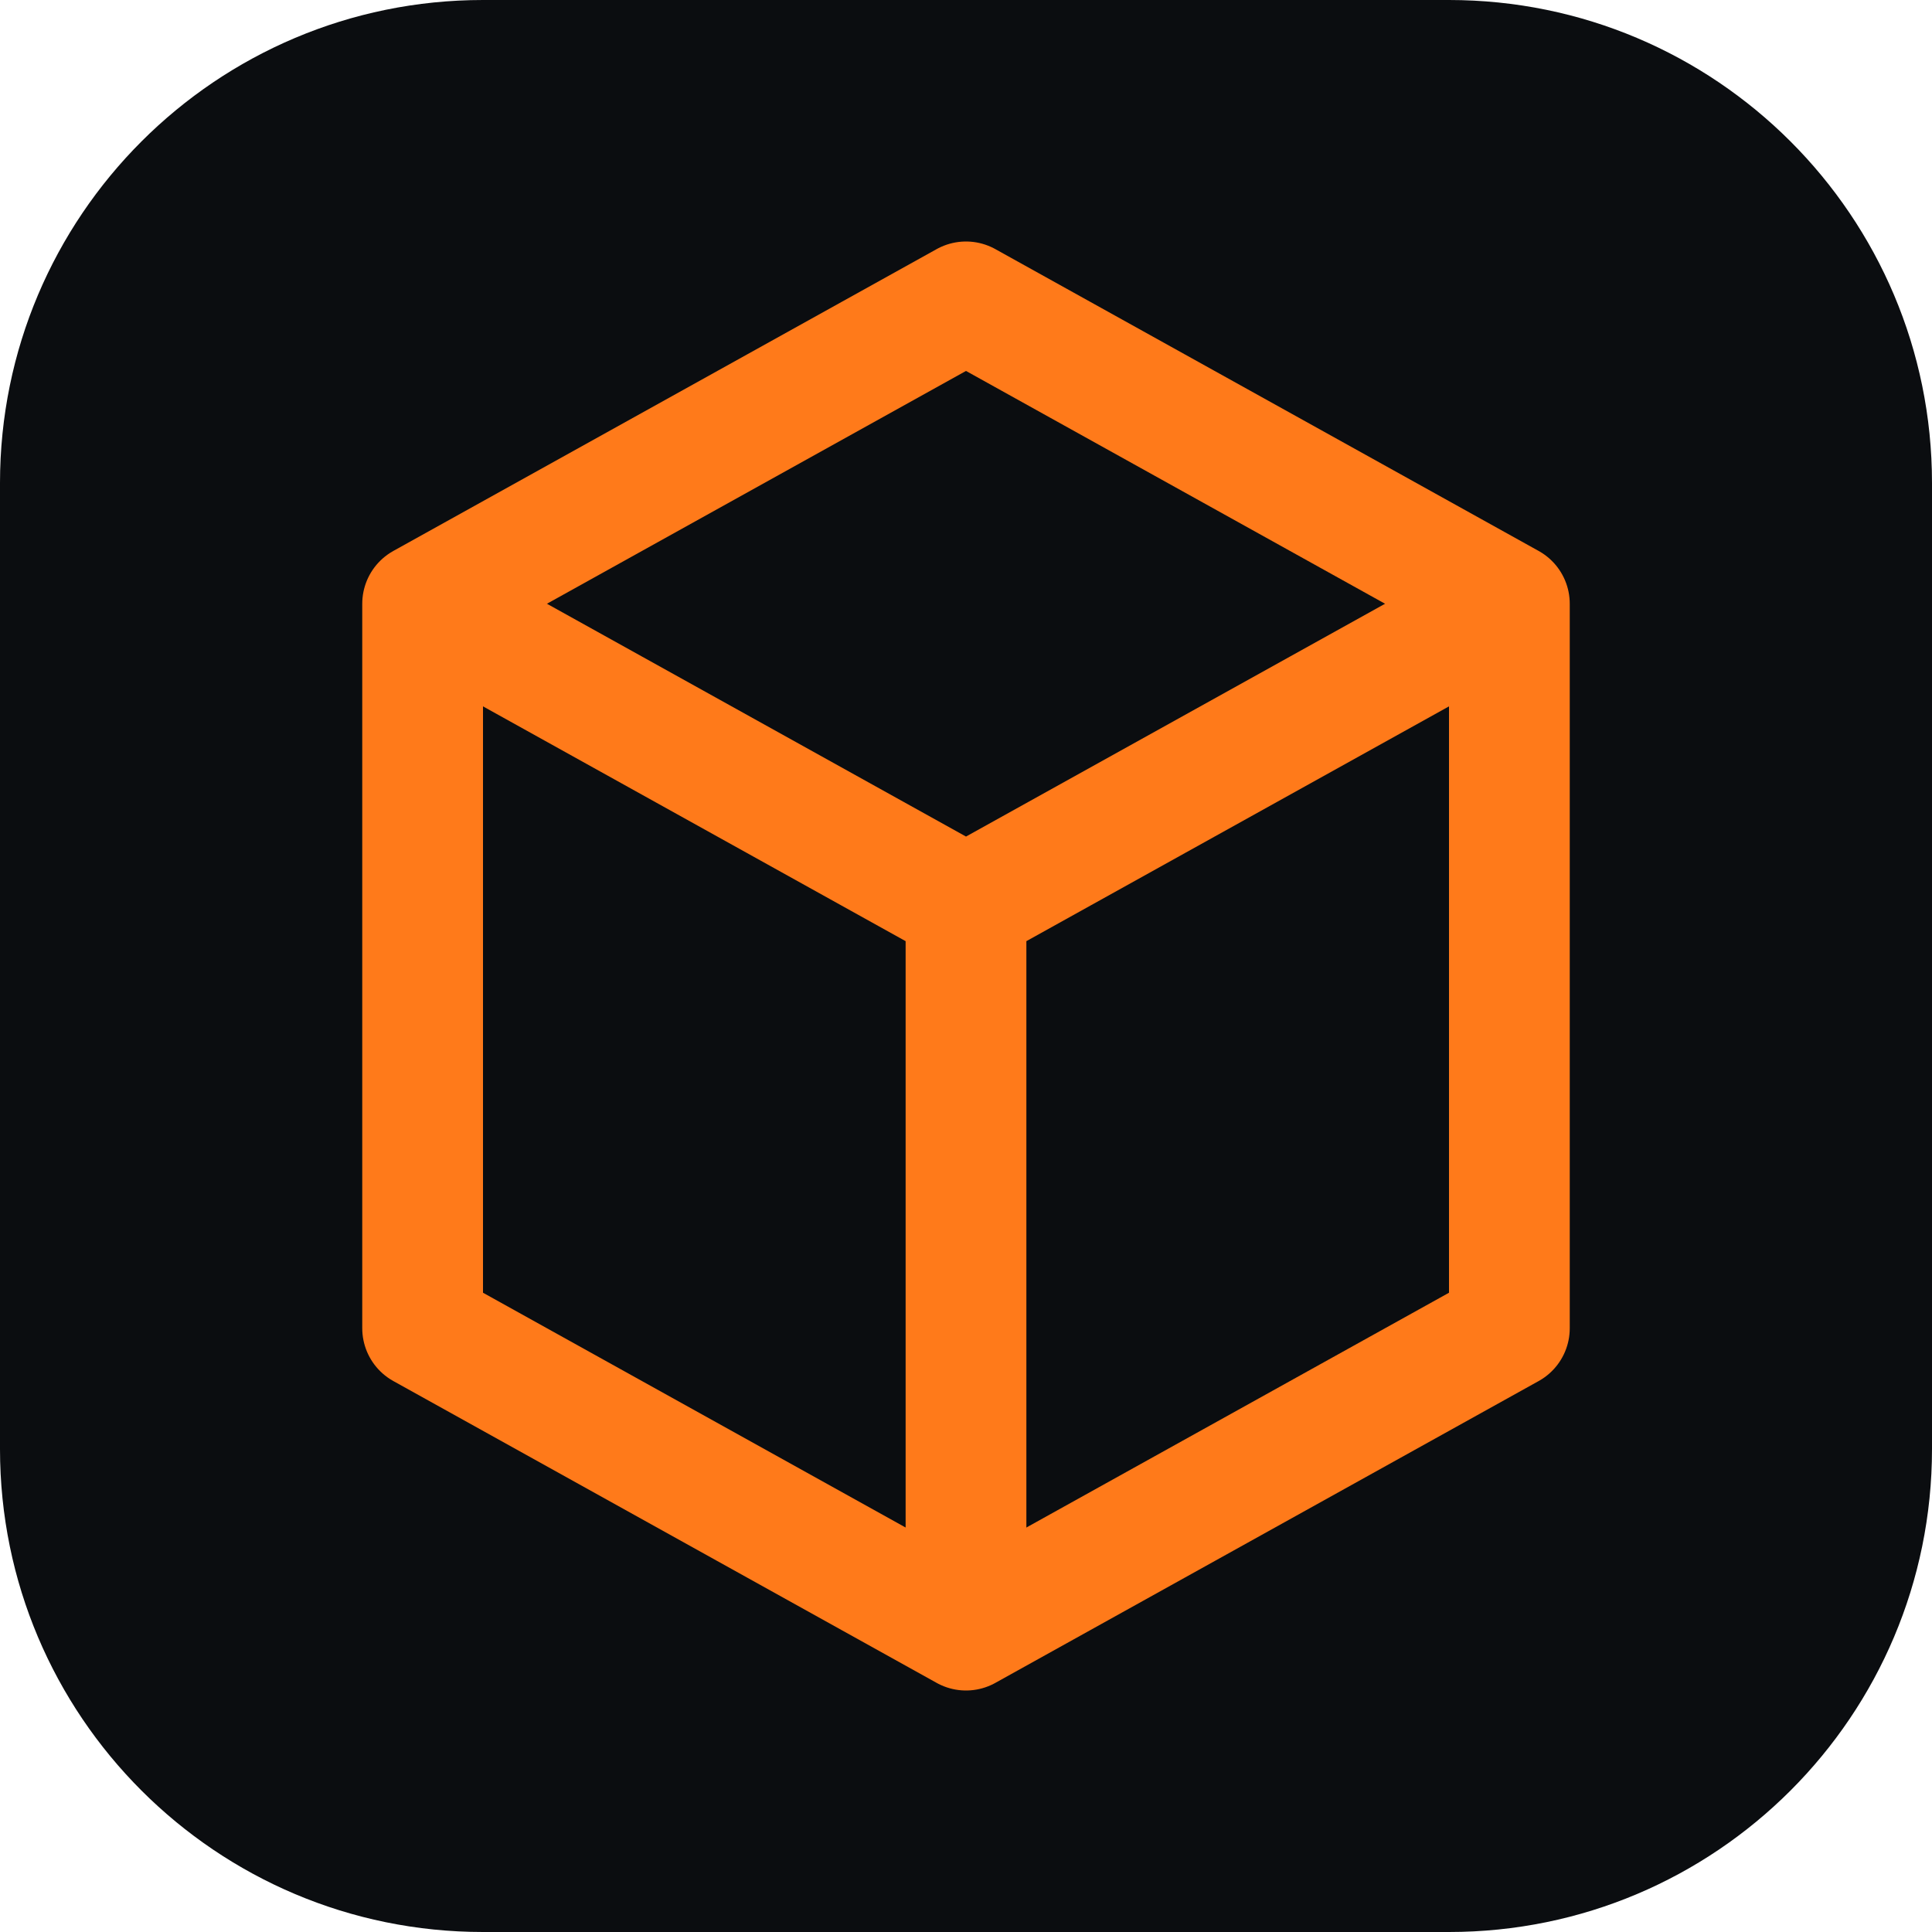
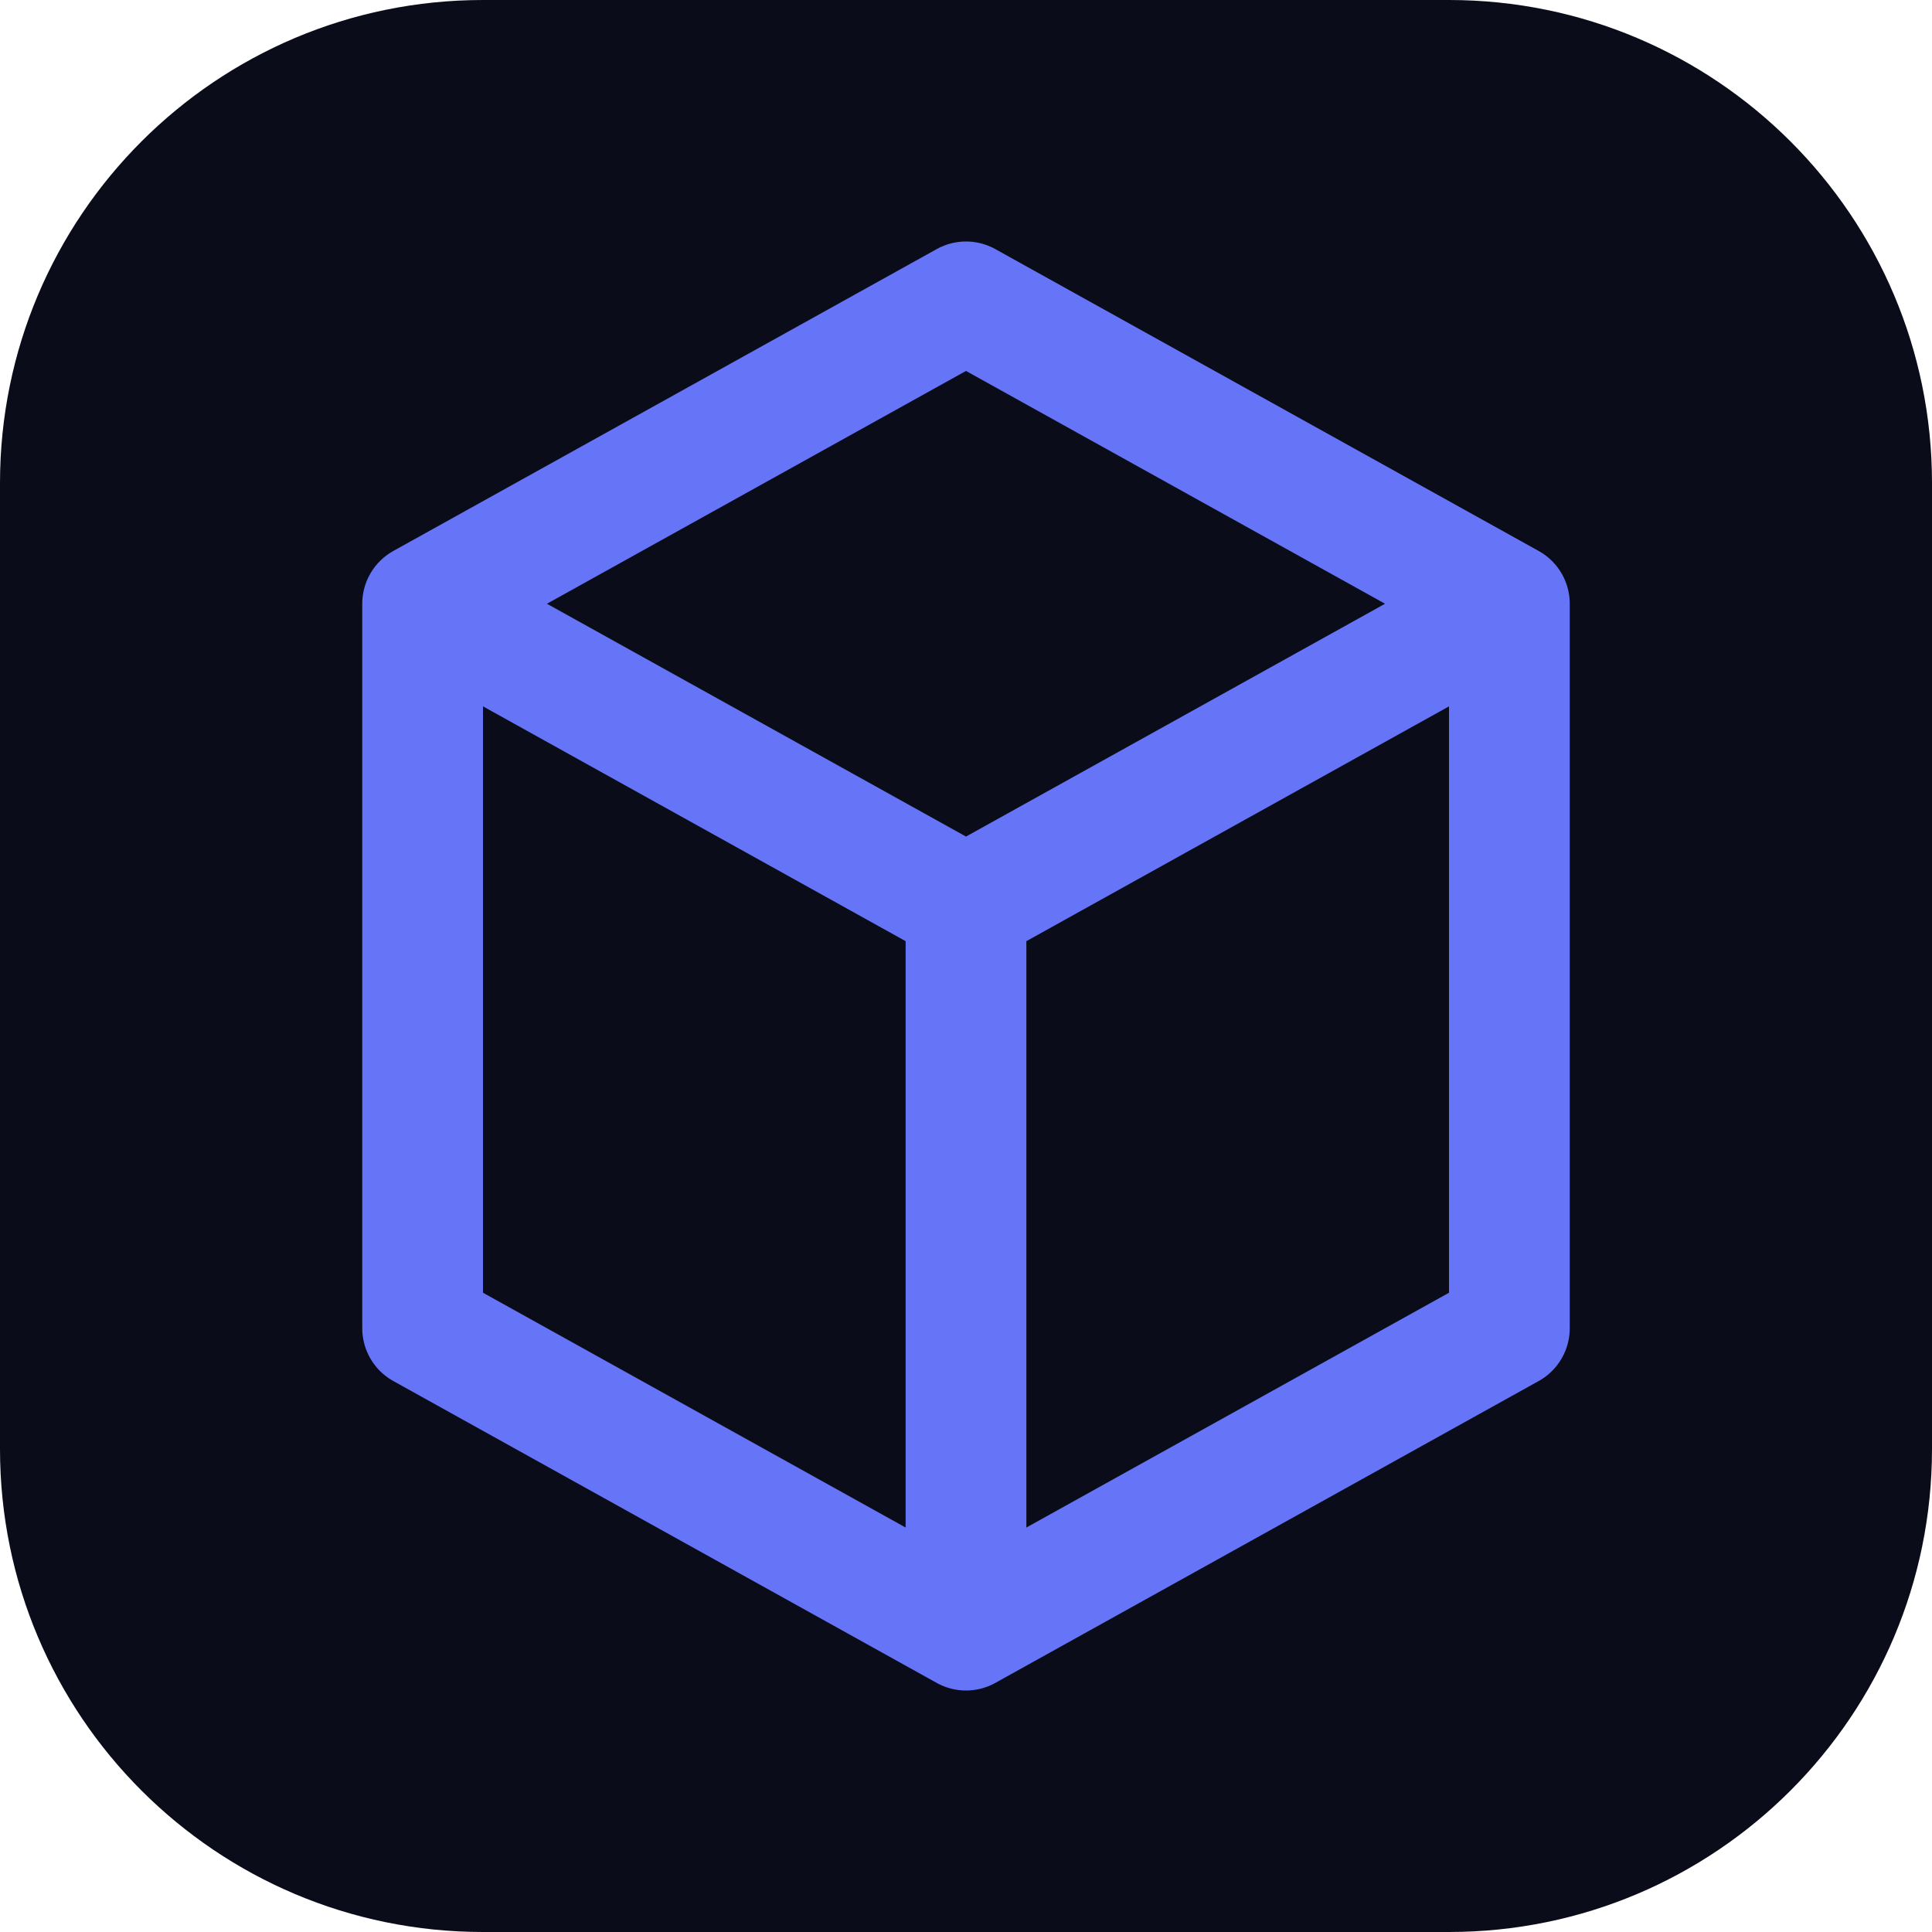
<svg xmlns="http://www.w3.org/2000/svg" viewBox="0 0 32 32">
-   <rect width="32" height="32" rx="8" fill="#0B0D10" />
-   <path d="M16 5l9 5v12l-9 5-9-5V10z" fill="none" stroke="#FF7A1A" stroke-width="2" stroke-linejoin="round" />
-   <path d="M7 10l9 5 9-5M16 15v12" fill="none" stroke="#FF7A1A" stroke-width="2" stroke-linejoin="round" />
+   <rect width="32" height="32" rx="8" fill="#0A0C1A" />
+   <path d="M16 5l9 5v12l-9 5-9-5V10z" fill="none" stroke="#6675F7" stroke-width="2" stroke-linejoin="round" />
+   <path d="M7 10l9 5 9-5M16 15v12" fill="none" stroke="#6675F7" stroke-width="2" stroke-linejoin="round" />
</svg>
